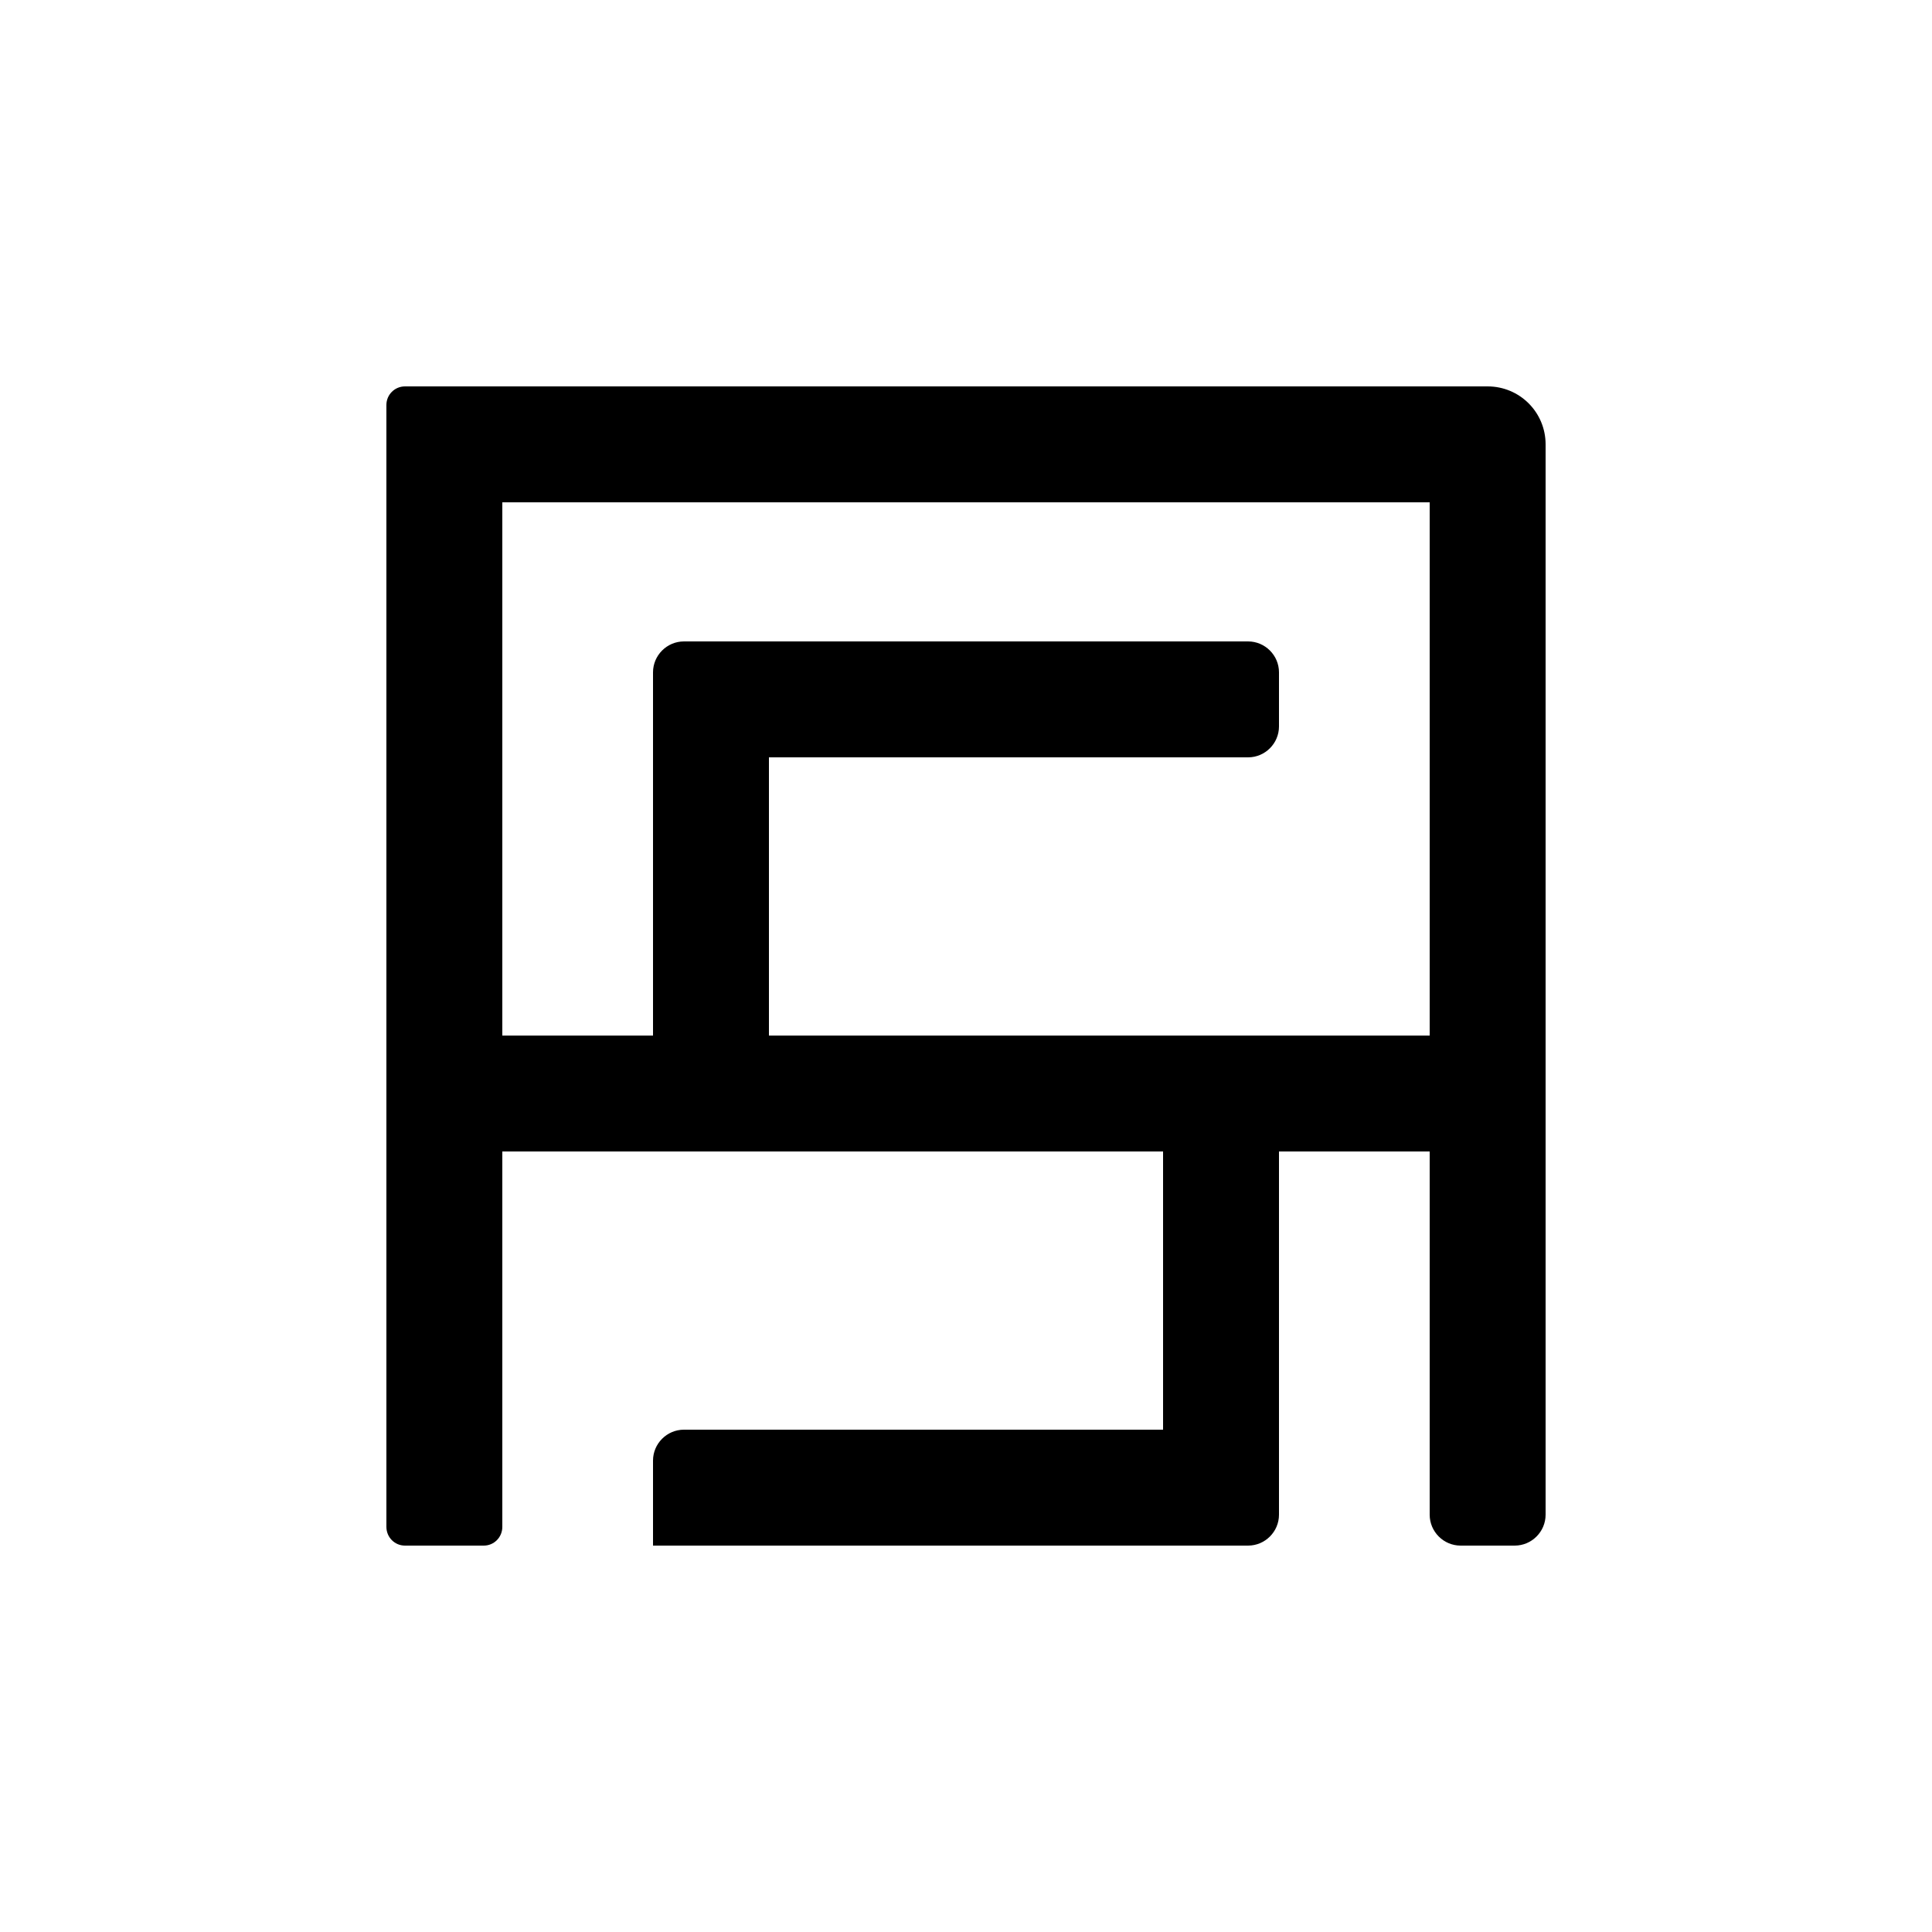
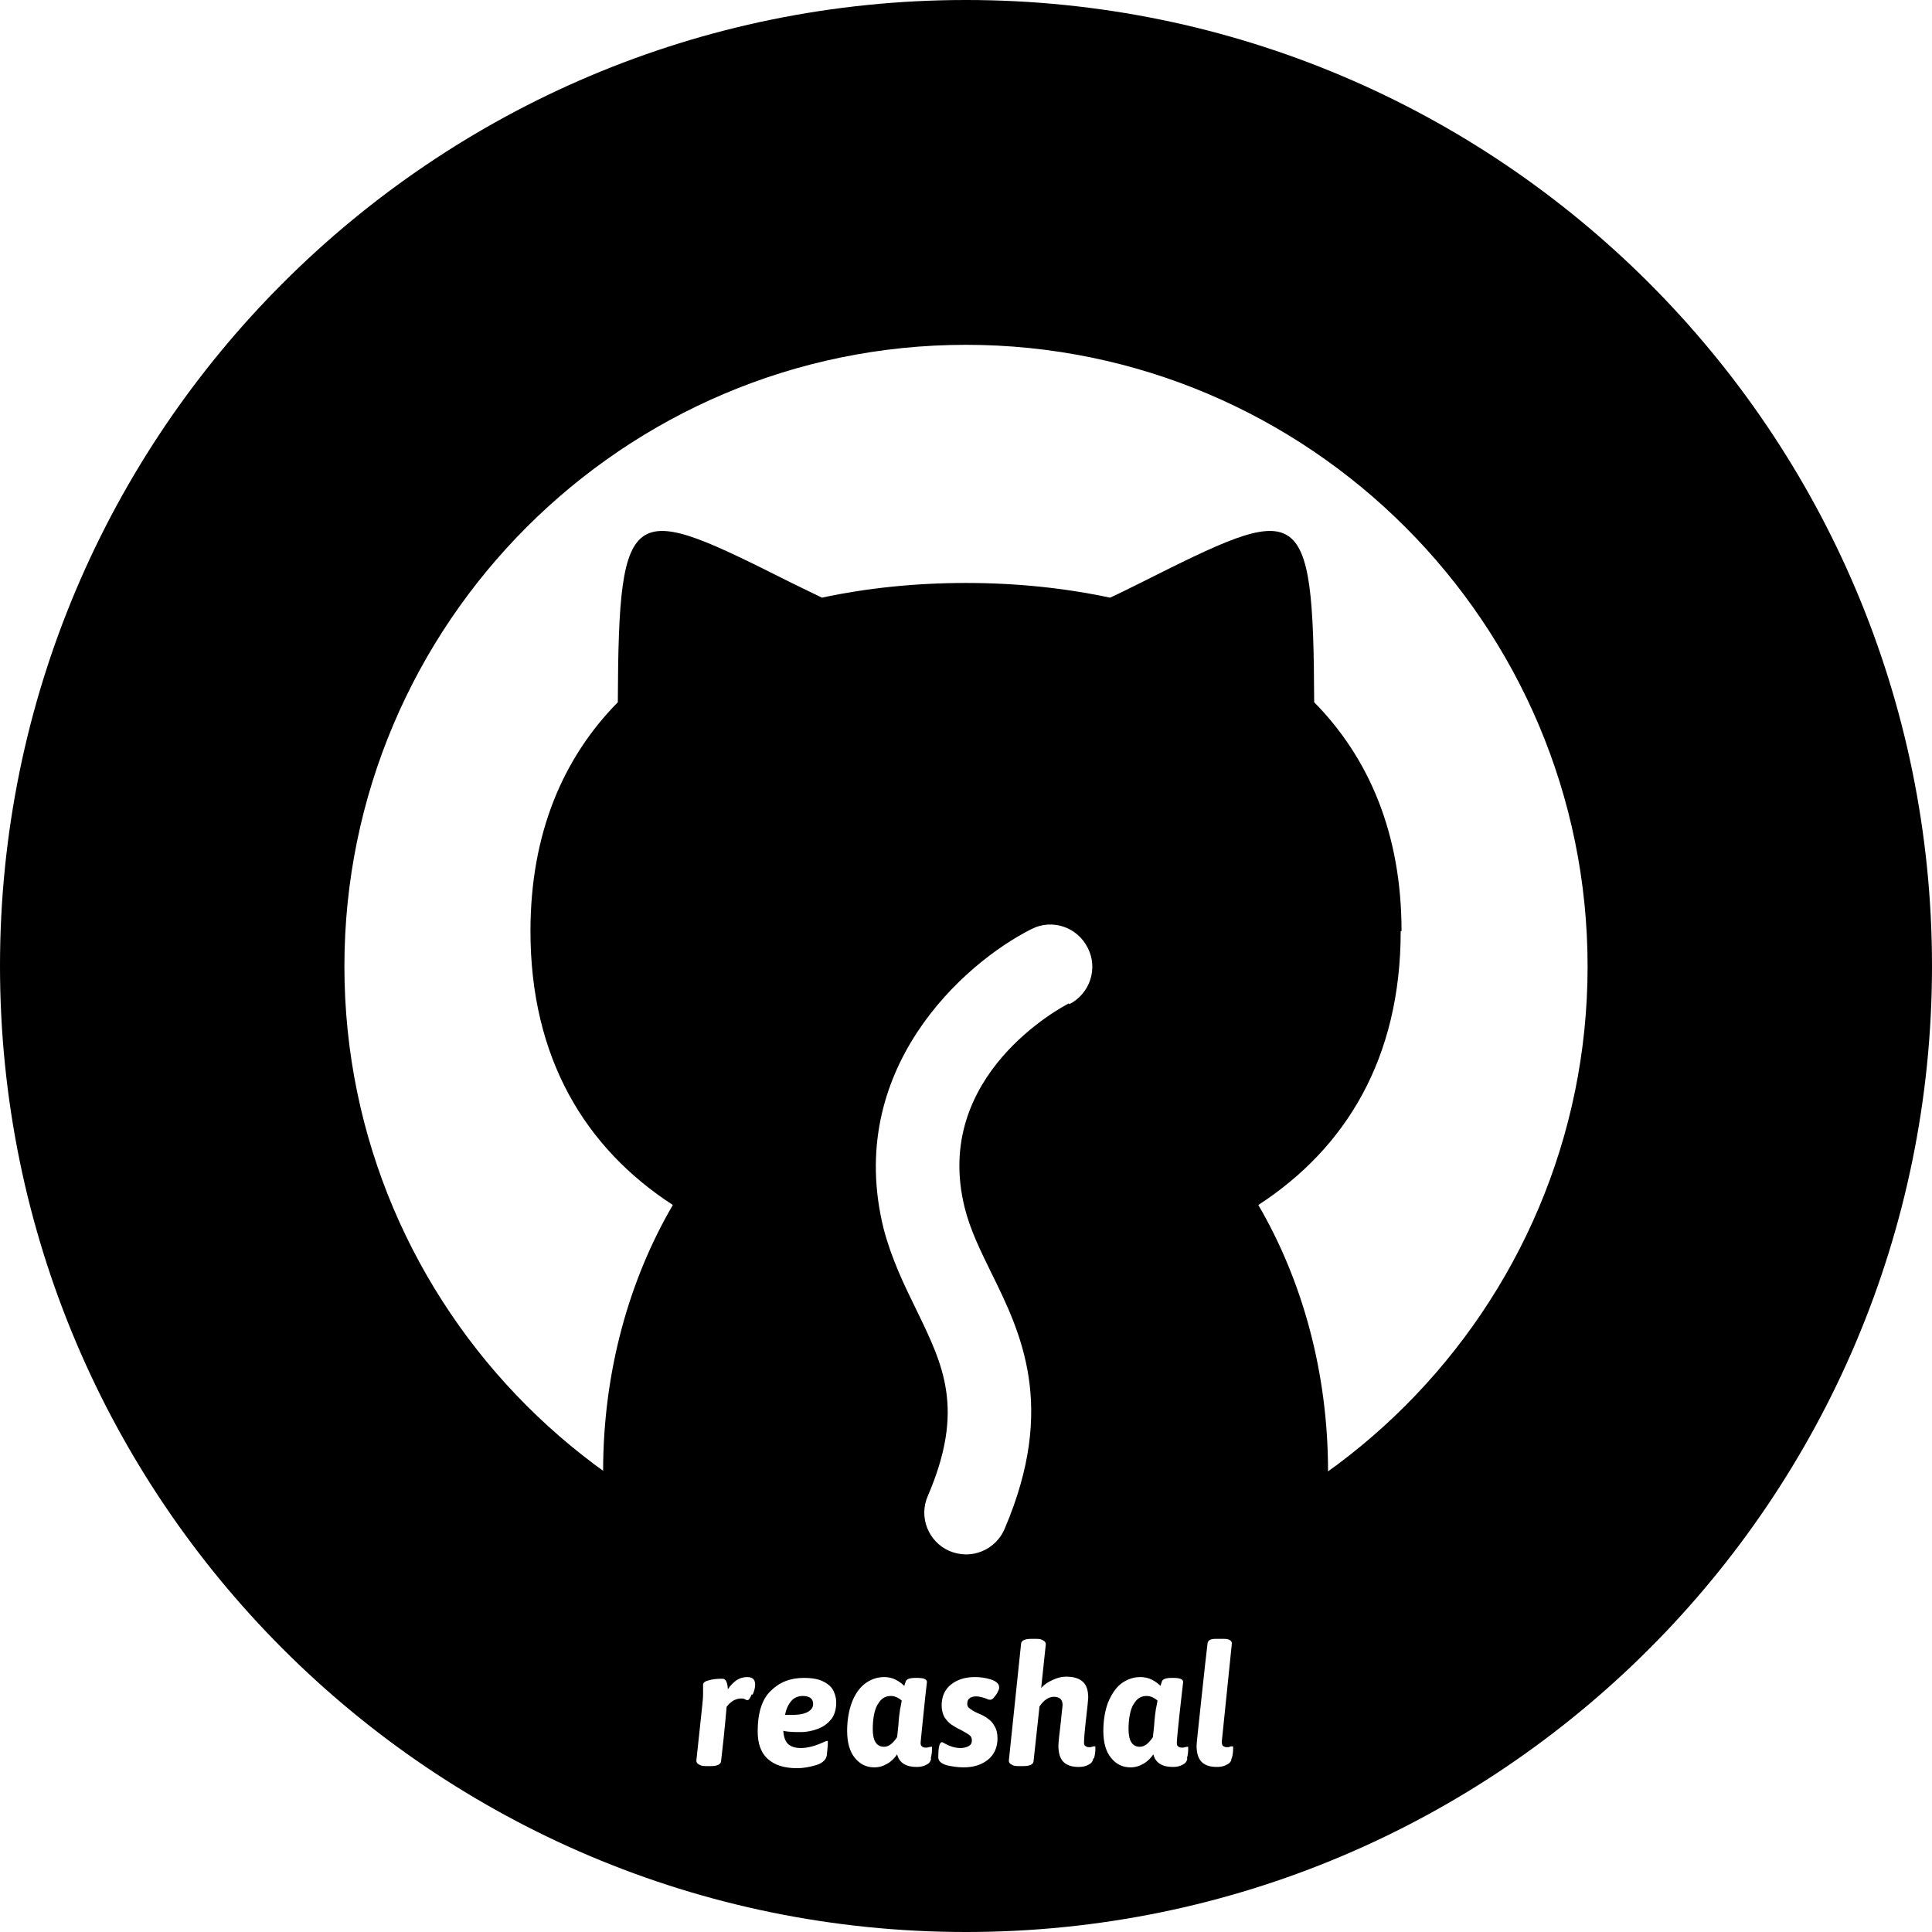
- <svg xmlns="http://www.w3.org/2000/svg" id="_图层_1" data-name="图层 1" viewBox="0 0 100 100">
-   <defs>
-     <style>
-       .cls-1 {
-         fill: none;
-       }
-     </style>
-   </defs>
-   <g>
-     <g id="R1">
-       <path d="m25.04,80h-4.08c-.53,0-.96-.43-.96-.97V25.4h6v53.63c0,.54-.43.97-.96.97Z" />
-     </g>
-     <g id="R2">
-       <path d="m80,26H20v-5.04c0-.53.43-.96.96-.96h56.04c1.66,0,3,1.34,3,3v3Z" />
-     </g>
-     <g id="R3">
-       <path d="m78.4,80h-2.8c-.88,0-1.6-.72-1.6-1.6V25.4h6v53c0,.88-.72,1.6-1.6,1.6Z" />
-     </g>
-     <g id="R4">
-       <rect x="25.1" y="53.6" width="49.2" height="6" />
-     </g>
-     <path id="S1" d="m35.4,33.2h29.2c.88,0,1.6.72,1.6,1.6v2.8c0,.88-.72,1.6-1.6,1.6h-30.8v-4.4c0-.88.72-1.6,1.6-1.6Z" />
-     <rect id="S2" x="33.8" y="38.6" width="6" height="15.6" />
-     <rect id="S3" x="60.2" y="59" width="6" height="15.6" />
-     <path id="S4" d="m35.4,74h30.8v4.4c0,.88-.72,1.6-1.6,1.6h-30.8v-4.4c0-.88.72-1.6,1.6-1.6Z" />
+ <svg xmlns="http://www.w3.org/2000/svg" id="uuid-073f4cc6-9ff4-49d5-91b4-c893ba548c4c" data-name="reashal" viewBox="0 0 46 46">
+   <g id="uuid-56111a6b-63b8-4869-8a5a-ca2fb2818bdb" data-name="猫身">
+     <path d="m33.37,22.17c0-2.33-.78-4.13-2.08-5.45-.02-4.89-.31-4.76-4.14-2.84-.24.12-.48.24-.72.35-1.08-.23-2.23-.35-3.43-.35s-2.36.12-3.43.35c-.24-.12-.48-.23-.72-.35-3.83-1.92-4.12-2.05-4.14,2.84-1.3,1.32-2.08,3.12-2.08,5.45,0,3.03,1.31,5.17,3.39,6.52-1.04,1.78-1.66,3.97-1.66,6.34,0,.06,0,.12,0,.18,2.43,1.75,5.41,2.8,8.63,2.8s6.2-1.04,8.63-2.8c0-.06,0-.12,0-.18,0-2.37-.62-4.56-1.66-6.34,2.08-1.35,3.39-3.49,3.39-6.52Zm-7.92,1.72c-.14.07-3.27,1.71-2.48,4.87.13.52.37,1.01.63,1.54.7,1.42,1.57,3.18.32,6.1-.16.38-.53.61-.92.61-.13,0-.27-.03-.39-.08-.51-.22-.74-.81-.52-1.31.89-2.07.37-3.11-.27-4.43-.29-.59-.59-1.21-.78-1.93-.94-3.78,1.89-6.32,3.52-7.14.49-.25,1.09-.05,1.34.45.25.49.05,1.09-.44,1.34Z" />
  </g>
-   <rect class="cls-1" width="100" height="100" />
+   <g id="uuid-59487c7c-51cb-4650-a0d1-898afcf7523f" data-name="星环">
+     <path d="m19.12,40.38c-.12,0-.21.04-.28.12-.07.08-.12.19-.15.33h.19c.17,0,.29-.03.37-.08s.11-.11.11-.18c0-.06-.02-.11-.06-.14-.04-.03-.1-.05-.18-.05Z" />
+     <path d="m20.89,40.59c-.07.13-.11.33-.11.58,0,.28.09.42.27.42.11,0,.21-.08.31-.23l.03-.28c.01-.18.03-.31.04-.38l.02-.1.02-.11c-.08-.07-.17-.11-.26-.11-.14,0-.24.07-.31.2Z" />
+     <path d="m26.98,40.59c-.07.13-.11.33-.11.58,0,.28.09.42.27.42.11,0,.21-.08.31-.23l.03-.28c.01-.18.03-.31.04-.38l.02-.1.02-.11c-.08-.07-.17-.11-.26-.11-.14,0-.24.07-.31.2Z" />
+     <path d="m23,0C10.3,0,0,10.3,0,23s10.3,23,23,23,23-10.3,23-23S35.7,0,23,0Zm-5.1,40.34c-.04.09-.07.14-.1.14-.01,0-.03,0-.06-.02s-.06-.02-.1-.02c-.06,0-.12.02-.18.05-.06.04-.12.09-.16.15-.02.22-.04.47-.07.74-.03.27-.05.46-.06.54,0,.09-.09.13-.25.13h-.11c-.07,0-.13-.01-.17-.04-.04-.02-.06-.05-.06-.09l.14-1.31c.01-.1.02-.2.02-.28v-.14s0-.05,0-.08c0-.04.04-.08.13-.1.09-.03.2-.04.33-.04.08,0,.12.08.13.25.06-.09.13-.16.2-.21.07-.05.16-.08.26-.08.13,0,.19.06.19.18,0,.07-.02.15-.06.24Zm1.9.58c-.08.11-.19.19-.32.24-.13.05-.27.08-.41.08s-.29,0-.42-.03c.01.15.05.26.12.32.07.06.17.09.3.09.16,0,.34-.05.54-.14.04-.02.07-.03.08-.03s.02,0,.02.01c0,0,0,.02,0,.05,0,.01,0,.06-.01.14s-.01.14-.02.17c-.03.1-.12.17-.26.21-.14.04-.29.07-.44.07-.32,0-.55-.08-.71-.23-.16-.15-.23-.37-.23-.65,0-.43.1-.76.31-.96.21-.21.47-.31.79-.31.2,0,.36.03.47.09.12.06.2.14.24.23.04.09.06.17.06.26,0,.17-.04.31-.13.42Zm2.37.95c-.01.07-.05.12-.12.15-.07.04-.15.05-.23.05-.25,0-.41-.1-.46-.3-.06.09-.14.17-.23.22-.1.06-.2.09-.31.09-.2,0-.35-.08-.47-.23-.12-.15-.18-.36-.18-.64,0-.25.04-.48.11-.67s.18-.35.31-.45.29-.16.46-.16c.1,0,.19.02.27.06.08.04.15.09.21.15.02-.06.03-.09.04-.12.01-.02.04-.04.07-.05.03-.01.08-.02.15-.02h.05c.15,0,.23.03.23.1l-.04.35c-.07.69-.11,1.05-.11,1.08,0,.05,0,.08.03.1.02.02.05.03.09.03.02,0,.05,0,.07-.01.02,0,.04-.01.05-.01.01,0,.02,0,.03,0,0,0,0,.02,0,.04,0,.05,0,.13-.03.24Zm1.59-1.59s-.05.09-.09.13c-.03.04-.06.06-.09.06-.02,0-.05,0-.08-.02-.11-.04-.19-.06-.26-.06-.07,0-.13.02-.16.05-.04.03-.05.08-.05.13,0,.05.02.08.06.11s.1.07.19.11c.1.04.18.08.24.13.06.04.12.1.16.18.05.08.07.18.07.29,0,.22-.08.39-.23.51-.15.12-.34.18-.58.18-.13,0-.27-.02-.4-.05-.13-.04-.2-.1-.2-.19,0-.24.03-.36.09-.36,0,0,.03.01.08.04.13.07.25.1.36.1.08,0,.15-.02.2-.05.05-.03.07-.07.07-.13s-.02-.1-.06-.13c-.04-.03-.11-.07-.2-.12-.09-.04-.17-.09-.23-.13-.06-.04-.11-.1-.16-.17-.04-.07-.07-.17-.07-.28,0-.21.07-.38.22-.5s.34-.18.57-.18c.14,0,.27.02.39.06.12.04.19.1.19.19,0,.03-.01.06-.04.11Zm2.27,1.59c-.01.07-.05.12-.12.15-.07.04-.15.05-.23.05-.16,0-.28-.04-.36-.12s-.12-.21-.12-.39c0-.06.02-.25.06-.58.02-.23.04-.35.04-.38,0-.07-.02-.12-.05-.15s-.09-.05-.16-.05c-.12,0-.24.08-.34.23l-.14,1.29c0,.09-.09.13-.25.13h-.11c-.08,0-.13-.01-.17-.04-.04-.02-.06-.05-.06-.09l.29-2.77c0-.09.09-.13.25-.13h.11c.08,0,.13.01.17.04.04.02.06.05.06.09l-.11,1.04c.07-.08.16-.14.27-.19.11-.05.21-.08.32-.08.18,0,.31.04.4.12.09.08.13.21.13.38,0,.04-.02.23-.06.58-.03.27-.04.43-.04.47,0,.05,0,.08.03.1s.05.03.09.03c.02,0,.05,0,.07-.01s.04-.01.05-.01c.01,0,.02,0,.03,0,0,0,0,.02,0,.04,0,.05,0,.13-.03.24Zm2.24,0c-.01.07-.05.12-.12.15-.07.04-.15.05-.23.05-.25,0-.41-.1-.46-.3-.06.09-.14.17-.23.22-.1.06-.2.09-.31.09-.2,0-.35-.08-.47-.23-.12-.15-.18-.36-.18-.64,0-.25.04-.48.11-.67.08-.19.18-.35.31-.45s.29-.16.46-.16c.1,0,.19.02.27.06.08.04.15.09.21.15.02-.06.03-.09.04-.12.01-.02.04-.04.07-.05s.08-.02.15-.02h.05c.15,0,.23.03.23.1l-.04.35c-.08.69-.11,1.05-.11,1.08,0,.05,0,.08.03.1.02.02.05.03.09.03.02,0,.05,0,.07-.01.02,0,.04-.01.05-.01.01,0,.02,0,.03,0,0,0,0,.02,0,.04,0,.05,0,.13-.03.24Zm1.05,0c0,.07-.05.12-.12.15-.07.04-.15.05-.23.05-.16,0-.28-.04-.36-.12-.08-.08-.12-.21-.12-.39,0-.05.04-.41.11-1.07.07-.66.12-1.11.15-1.35,0-.04.02-.07.05-.09.03-.02.08-.03.15-.03h.19c.12,0,.19.04.19.11l-.24,2.34s0,.08.03.1.05.03.09.03c.02,0,.05,0,.07-.01s.04-.01.05-.01c.01,0,.02,0,.03,0,0,0,0,.02,0,.04,0,.05,0,.13-.03.24Zm-6.32-4.06c-8.16,0-14.8-6.64-14.8-14.8s6.64-14.8,14.8-14.8,14.8,6.64,14.8,14.8-6.64,14.8-14.8,14.8Z" />
+   </g>
</svg>
